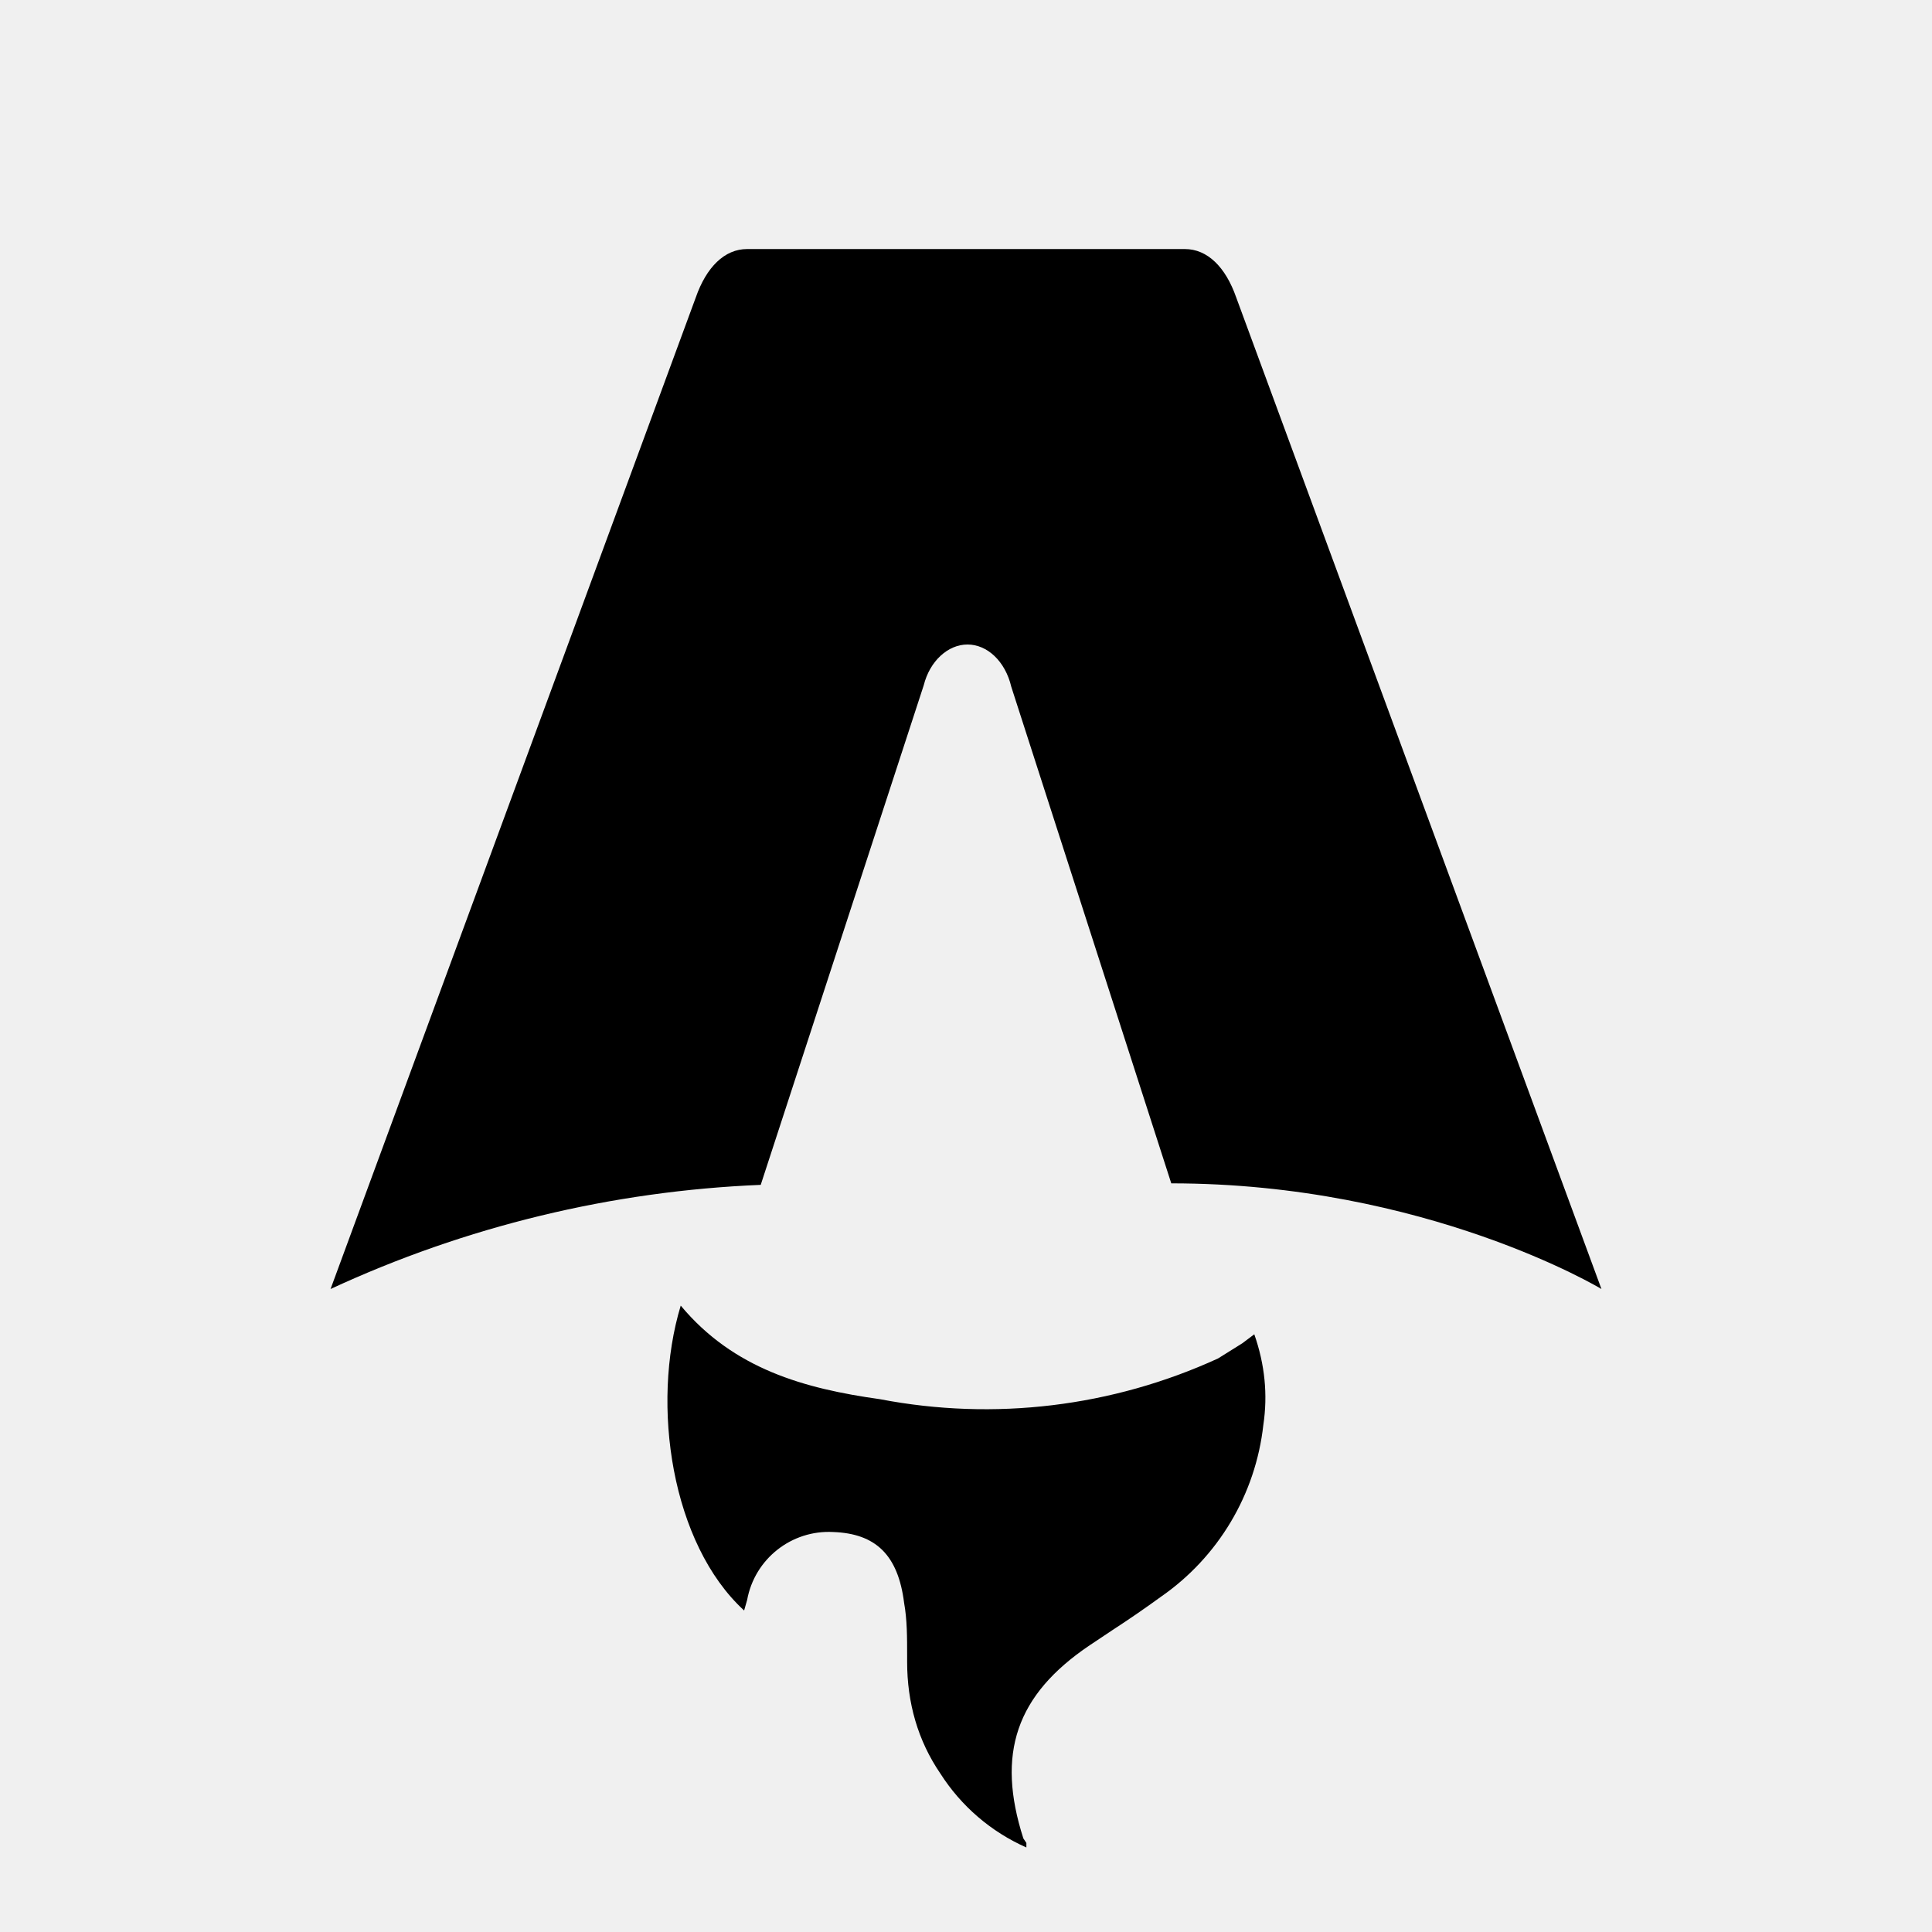
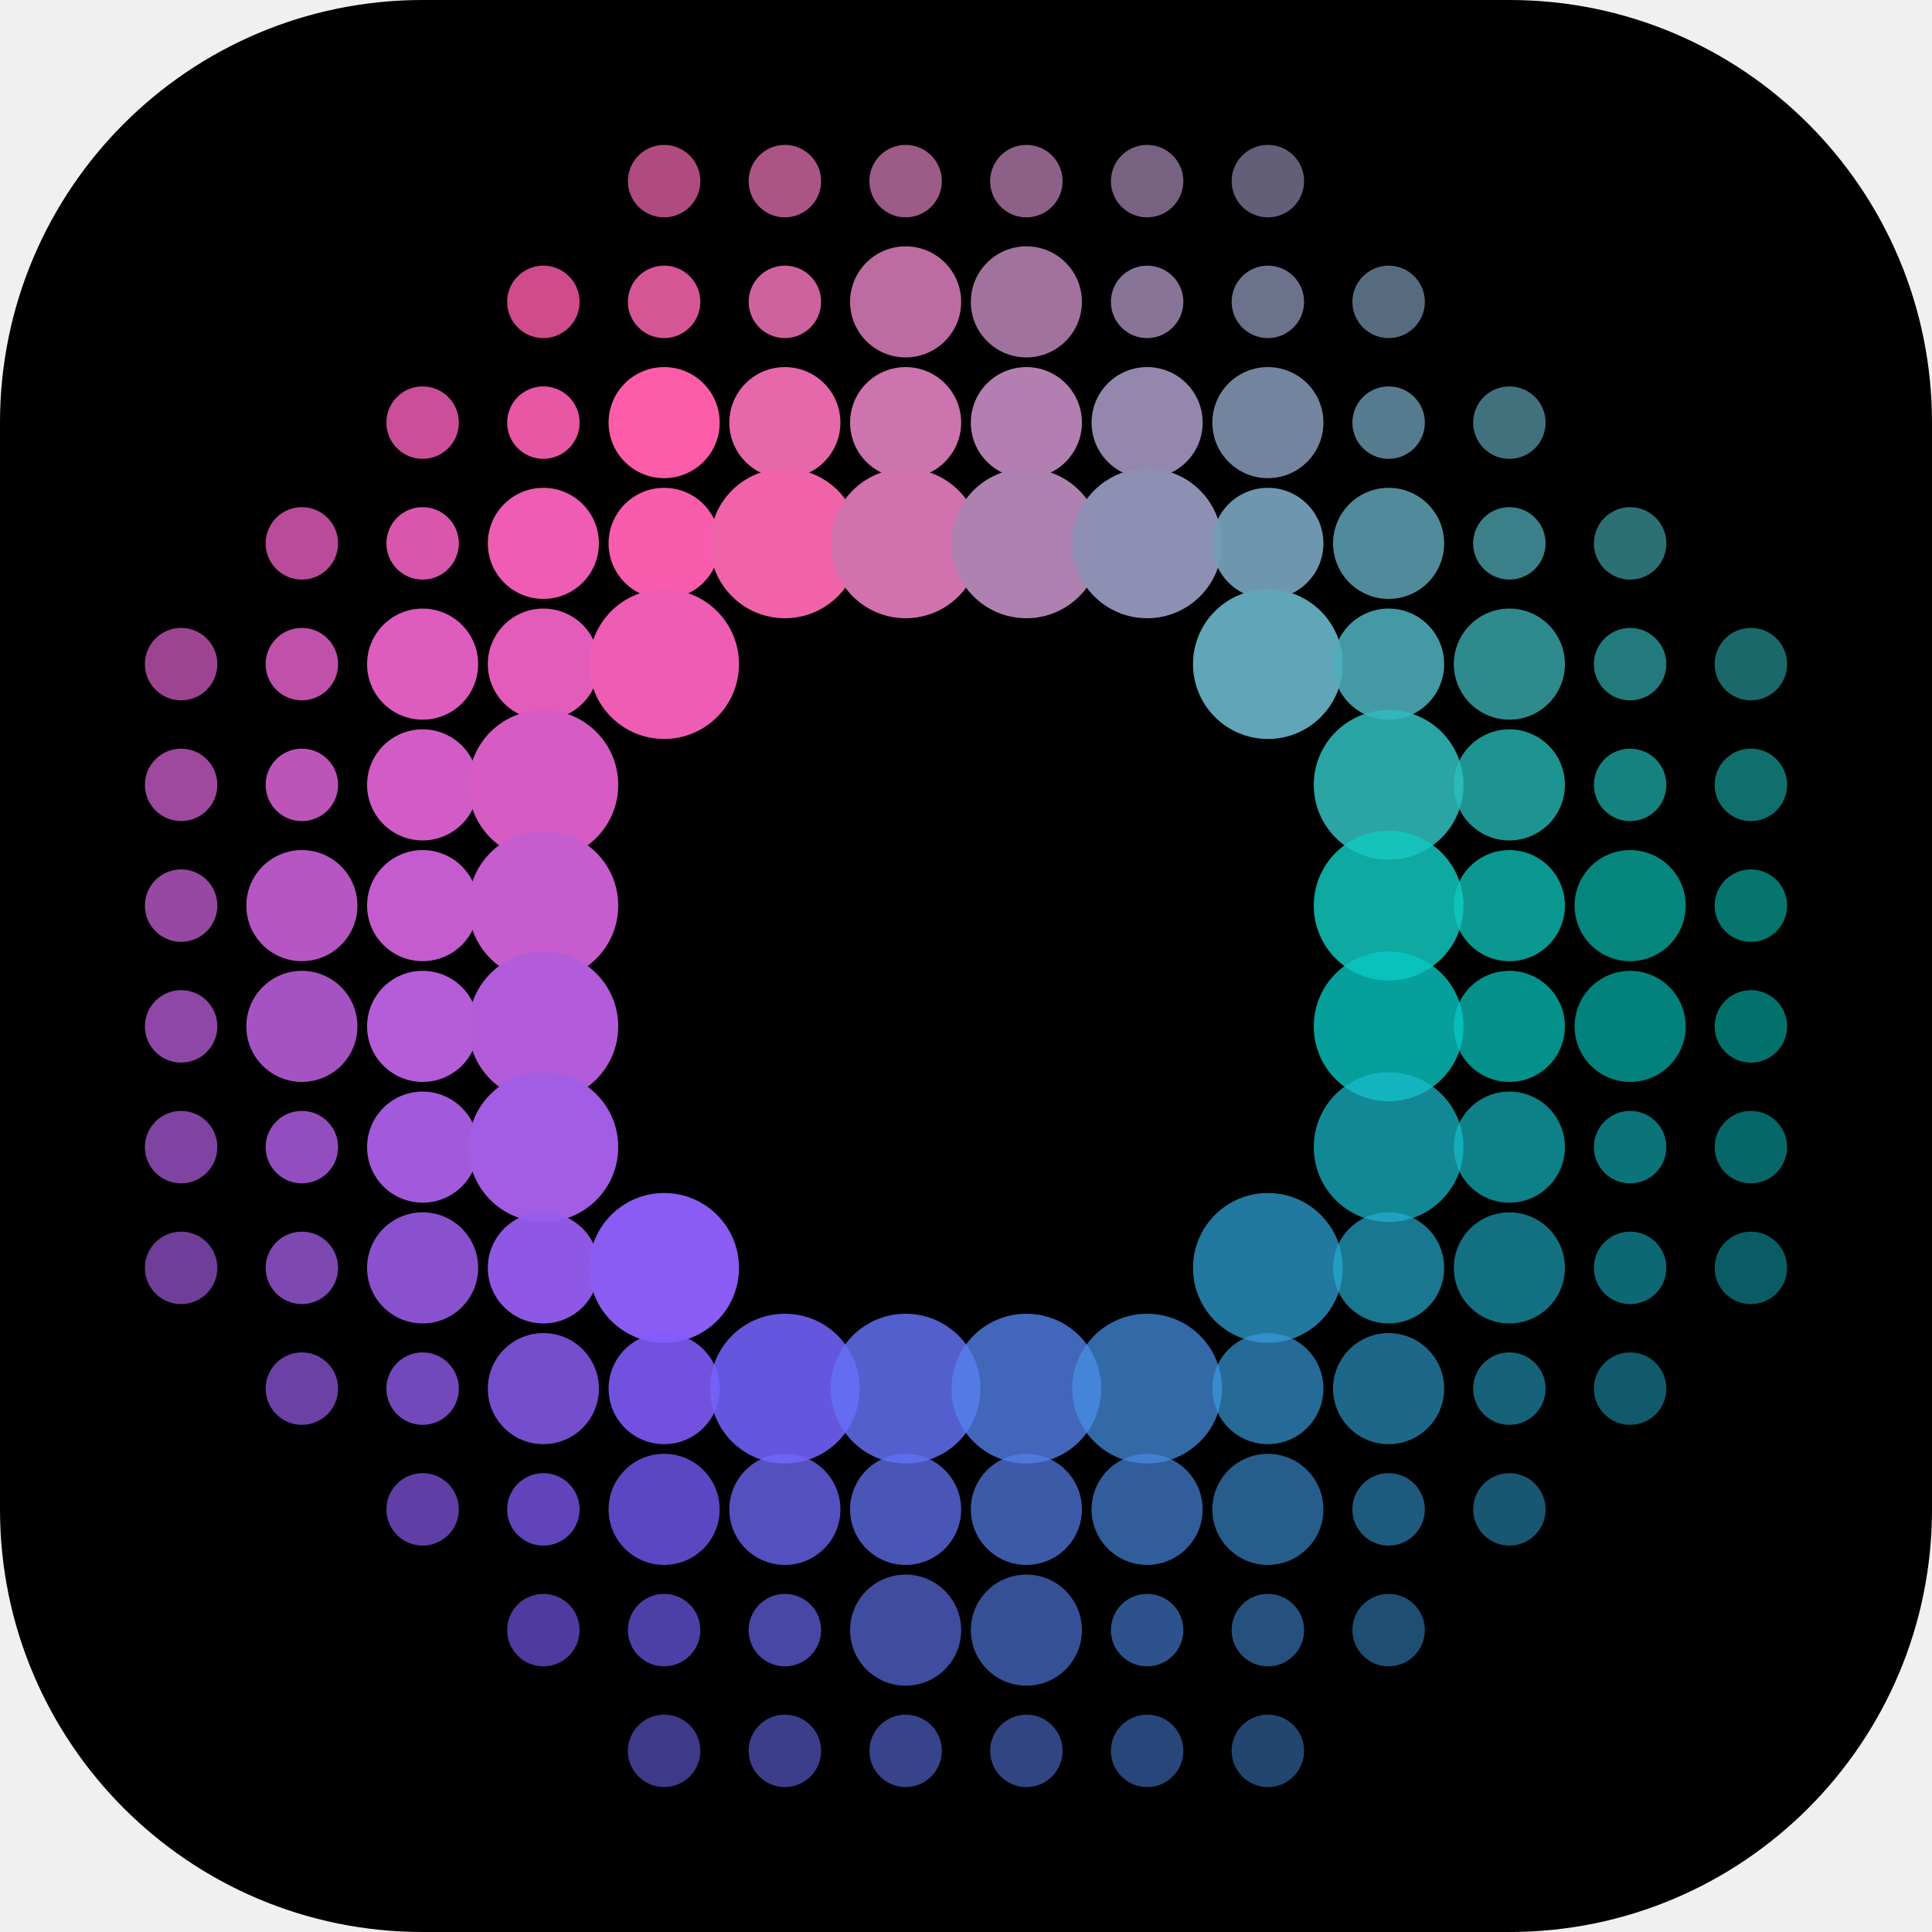
- <svg xmlns="http://www.w3.org/2000/svg" fill="none" viewBox="0 0 128 128">
-   <path d="M50.4 78.5a75.1 75.1 0 0 0-28.5 6.9l24.2-65.7c.7-2 1.9-3.2 3.4-3.2h29c1.5 0 2.7 1.2 3.4 3.2l24.2 65.7s-11.6-7-28.5-7L67 45.5c-.4-1.7-1.6-2.8-2.9-2.8-1.3 0-2.5 1.1-2.9 2.7L50.4 78.5Zm-1.1 28.2Zm-4.2-20.2c-2 6.6-.6 15.8 4.2 20.2a17.5 17.5 0 0 1 .2-.7 5.5 5.5 0 0 1 5.7-4.5c2.8.1 4.3 1.5 4.7 4.7.2 1.1.2 2.3.2 3.5v.4c0 2.7.7 5.2 2.2 7.4a13 13 0 0 0 5.7 4.9v-.3l-.2-.3c-1.8-5.6-.5-9.5 4.4-12.8l1.5-1a73 73 0 0 0 3.2-2.2 16 16 0 0 0 6.8-11.4c.3-2 .1-4-.6-6l-.8.6-1.6 1a37 37 0 0 1-22.4 2.7c-5-.7-9.7-2-13.2-6.2Z" />
-   <style>
-         path { fill: #000; }
-         @media (prefers-color-scheme: dark) {
-             path { fill: #FFF; }
-         }
-     </style>
+ <svg xmlns="http://www.w3.org/2000/svg" viewBox="0 0 32 32">
+   <rect width="32" height="32" rx="7" fill="#000" />
+   <circle cx="11" cy="3" r="0.60" fill="rgb(236,101,170)" opacity="0.74" />
+   <circle cx="13" cy="3" r="0.60" fill="rgb(219,109,172)" opacity="0.78" />
+   <circle cx="15" cy="3" r="0.60" fill="rgb(201,117,173)" opacity="0.78" />
+   <circle cx="17" cy="3" r="0.60" fill="rgb(182,126,175)" opacity="0.77" />
+   <circle cx="19" cy="3" r="0.60" fill="rgb(164,134,177)" opacity="0.73" />
+   <circle cx="21" cy="3" r="0.60" fill="rgb(147,142,179)" opacity="0.67" />
+   <circle cx="9" cy="5" r="0.60" fill="rgb(252,92,170)" opacity="0.82" />
+   <circle cx="11" cy="5" r="0.60" fill="rgb(243,97,169)" opacity="0.88" />
+   <circle cx="13" cy="5" r="0.60" fill="rgb(224,106,171)" opacity="0.92" />
+   <circle cx="15" cy="5" r="0.92" fill="rgb(202,116,173)" opacity="0.93" />
+   <circle cx="17" cy="5" r="0.92" fill="rgb(180,126,175)" opacity="0.90" />
+   <circle cx="19" cy="5" r="0.60" fill="rgb(159,136,177)" opacity="0.85" />
+   <circle cx="21" cy="5" r="0.60" fill="rgb(139,145,179)" opacity="0.78" />
+   <circle cx="23" cy="5" r="0.60" fill="rgb(122,153,181)" opacity="0.70" />
+   <circle cx="7" cy="7" r="0.60" fill="rgb(238,92,179)" opacity="0.85" />
+   <circle cx="9" cy="7" r="0.60" fill="rgb(246,92,174)" opacity="0.94" />
+   <circle cx="11" cy="7" r="0.92" fill="rgb(253,93,168)" opacity="1.00" />
+   <circle cx="13" cy="7" r="0.92" fill="rgb(230,103,170)" opacity="1.00" />
+   <circle cx="15" cy="7" r="0.92" fill="rgb(205,115,173)" opacity="1.00" />
+   <circle cx="17" cy="7" r="0.92" fill="rgb(178,127,176)" opacity="1.00" />
+   <circle cx="19" cy="7" r="0.92" fill="rgb(152,139,178)" opacity="0.97" />
+   <circle cx="21" cy="7" r="0.92" fill="rgb(130,150,180)" opacity="0.88" />
+   <circle cx="23" cy="7" r="0.60" fill="rgb(111,158,182)" opacity="0.78" />
+   <circle cx="25" cy="7" r="0.60" fill="rgb(96,165,184)" opacity="0.68" />
+   <circle cx="5" cy="9" r="0.60" fill="rgb(224,92,188)" opacity="0.82" />
+   <circle cx="7" cy="9" r="0.60" fill="rgb(230,92,184)" opacity="0.94" />
+   <circle cx="9" cy="9" r="0.92" fill="rgb(238,92,179)" opacity="1.00" />
+   <circle cx="11" cy="9" r="0.92" fill="rgb(249,92,172)" opacity="1.00" />
+   <circle cx="13" cy="9" r="1.24" fill="rgb(241,99,169)" opacity="1.00" />
+   <circle cx="15" cy="9" r="1.24" fill="rgb(209,113,173)" opacity="1.00" />
+   <circle cx="17" cy="9" r="1.24" fill="rgb(174,129,176)" opacity="1.00" />
+   <circle cx="19" cy="9" r="1.24" fill="rgb(142,144,179)" opacity="1.00" />
+   <circle cx="21" cy="9" r="0.92" fill="rgb(116,156,182)" opacity="0.96" />
+   <circle cx="23" cy="9" r="0.92" fill="rgb(96,165,184)" opacity="0.84" />
+   <circle cx="25" cy="9" r="0.60" fill="rgb(80,172,185)" opacity="0.74" />
+   <circle cx="27" cy="9" r="0.60" fill="rgb(69,177,186)" opacity="0.63" />
+   <circle cx="3" cy="11" r="0.60" fill="rgb(212,92,196)" opacity="0.74" />
+   <circle cx="5" cy="11" r="0.60" fill="rgb(216,92,194)" opacity="0.88" />
+   <circle cx="7" cy="11" r="0.92" fill="rgb(221,92,190)" opacity="1.00" />
+   <circle cx="9" cy="11" r="0.92" fill="rgb(228,92,186)" opacity="1.00" />
+   <circle cx="11" cy="11" r="1.24" fill="rgb(238,92,179)" opacity="1.00" />
+   <circle cx="21" cy="11" r="1.24" fill="rgb(96,165,184)" opacity="1.00" />
+   <circle cx="23" cy="11" r="0.92" fill="rgb(76,174,186)" opacity="0.88" />
+   <circle cx="25" cy="11" r="0.92" fill="rgb(62,181,187)" opacity="0.76" />
+   <circle cx="27" cy="11" r="0.60" fill="rgb(52,185,188)" opacity="0.66" />
+   <circle cx="29" cy="11" r="0.60" fill="rgb(45,188,189)" opacity="0.56" />
+   <circle cx="3" cy="13" r="0.60" fill="rgb(203,92,202)" opacity="0.78" />
+   <circle cx="5" cy="13" r="0.60" fill="rgb(205,92,200)" opacity="0.92" />
+   <circle cx="7" cy="13" r="0.92" fill="rgb(209,92,198)" opacity="1.00" />
+   <circle cx="9" cy="13" r="1.24" fill="rgb(214,92,195)" opacity="1.00" />
+   <circle cx="23" cy="13" r="1.24" fill="rgb(49,186,188)" opacity="0.88" />
+   <circle cx="25" cy="13" r="0.92" fill="rgb(39,191,189)" opacity="0.77" />
+   <circle cx="27" cy="13" r="0.60" fill="rgb(32,194,190)" opacity="0.67" />
+   <circle cx="29" cy="13" r="0.60" fill="rgb(28,196,190)" opacity="0.57" />
+   <circle cx="3" cy="15" r="0.60" fill="rgb(193,92,208)" opacity="0.78" />
+   <circle cx="5" cy="15" r="0.92" fill="rgb(194,92,208)" opacity="0.93" />
+   <circle cx="7" cy="15" r="0.92" fill="rgb(196,92,207)" opacity="1.00" />
+   <circle cx="9" cy="15" r="1.24" fill="rgb(198,92,206)" opacity="1.00" />
+   <circle cx="23" cy="15" r="1.24" fill="rgb(17,201,191)" opacity="0.84" />
+   <circle cx="25" cy="15" r="0.92" fill="rgb(13,203,192)" opacity="0.75" />
+   <circle cx="27" cy="15" r="0.92" fill="rgb(11,204,192)" opacity="0.66" />
+   <circle cx="29" cy="15" r="0.60" fill="rgb(9,205,192)" opacity="0.57" />
+   <circle cx="3" cy="17" r="0.60" fill="rgb(184,92,215)" opacity="0.77" />
+   <circle cx="5" cy="17" r="0.92" fill="rgb(183,92,215)" opacity="0.90" />
+   <circle cx="7" cy="17" r="0.92" fill="rgb(181,92,216)" opacity="1.00" />
+   <circle cx="9" cy="17" r="1.24" fill="rgb(179,92,217)" opacity="1.00" />
+   <circle cx="23" cy="17" r="1.24" fill="rgb(8,201,197)" opacity="0.79" />
+   <circle cx="25" cy="17" r="0.92" fill="rgb(6,203,196)" opacity="0.71" />
+   <circle cx="27" cy="17" r="0.92" fill="rgb(5,204,196)" opacity="0.63" />
+   <circle cx="29" cy="17" r="0.60" fill="rgb(4,205,195)" opacity="0.55" />
+   <circle cx="3" cy="19" r="0.60" fill="rgb(174,92,221)" opacity="0.73" />
+   <circle cx="5" cy="19" r="0.60" fill="rgb(172,92,223)" opacity="0.85" />
+   <circle cx="7" cy="19" r="0.92" fill="rgb(168,92,225)" opacity="0.97" />
+   <circle cx="9" cy="19" r="1.24" fill="rgb(163,92,228)" opacity="1.00" />
+   <circle cx="23" cy="19" r="1.24" fill="rgb(24,186,205)" opacity="0.73" />
+   <circle cx="25" cy="19" r="0.92" fill="rgb(19,191,203)" opacity="0.67" />
+   <circle cx="27" cy="19" r="0.60" fill="rgb(16,194,201)" opacity="0.60" />
+   <circle cx="29" cy="19" r="0.60" fill="rgb(13,196,200)" opacity="0.52" />
+   <circle cx="3" cy="21" r="0.60" fill="rgb(165,92,227)" opacity="0.67" />
+   <circle cx="5" cy="21" r="0.60" fill="rgb(161,92,229)" opacity="0.78" />
+   <circle cx="7" cy="21" r="0.92" fill="rgb(156,92,233)" opacity="0.88" />
+   <circle cx="9" cy="21" r="0.92" fill="rgb(149,92,237)" opacity="0.96" />
+   <circle cx="11" cy="21" r="1.24" fill="rgb(139,92,244)" opacity="1.00" />
+   <circle cx="21" cy="21" r="1.24" fill="rgb(46,165,216)" opacity="0.73" />
+   <circle cx="23" cy="21" r="0.92" fill="rgb(36,174,211)" opacity="0.68" />
+   <circle cx="25" cy="21" r="0.92" fill="rgb(30,181,208)" opacity="0.62" />
+   <circle cx="27" cy="21" r="0.60" fill="rgb(25,185,206)" opacity="0.56" />
+   <circle cx="29" cy="21" r="0.60" fill="rgb(21,188,204)" opacity="0.49" />
+   <circle cx="5" cy="23" r="0.60" fill="rgb(153,92,235)" opacity="0.70" />
+   <circle cx="7" cy="23" r="0.60" fill="rgb(147,92,239)" opacity="0.78" />
+   <circle cx="9" cy="23" r="0.92" fill="rgb(139,92,244)" opacity="0.84" />
+   <circle cx="11" cy="23" r="0.92" fill="rgb(128,92,251)" opacity="0.88" />
+   <circle cx="13" cy="23" r="1.24" fill="rgb(115,99,251)" opacity="0.88" />
+   <circle cx="15" cy="23" r="1.24" fill="rgb(100,113,244)" opacity="0.84" />
+   <circle cx="17" cy="23" r="1.24" fill="rgb(83,129,235)" opacity="0.79" />
+   <circle cx="19" cy="23" r="1.24" fill="rgb(68,144,228)" opacity="0.73" />
+   <circle cx="21" cy="23" r="0.92" fill="rgb(55,156,221)" opacity="0.68" />
+   <circle cx="23" cy="23" r="0.92" fill="rgb(46,165,216)" opacity="0.63" />
+   <circle cx="25" cy="23" r="0.60" fill="rgb(39,172,213)" opacity="0.57" />
+   <circle cx="27" cy="23" r="0.60" fill="rgb(33,177,210)" opacity="0.51" />
+   <circle cx="7" cy="25" r="0.60" fill="rgb(139,92,244)" opacity="0.68" />
+   <circle cx="9" cy="25" r="0.60" fill="rgb(131,92,249)" opacity="0.74" />
+   <circle cx="11" cy="25" r="0.92" fill="rgb(121,93,255)" opacity="0.76" />
+   <circle cx="13" cy="25" r="0.92" fill="rgb(110,103,249)" opacity="0.77" />
+   <circle cx="15" cy="25" r="0.92" fill="rgb(98,115,243)" opacity="0.75" />
+   <circle cx="17" cy="25" r="0.92" fill="rgb(85,127,236)" opacity="0.71" />
+   <circle cx="19" cy="25" r="0.92" fill="rgb(73,139,230)" opacity="0.67" />
+   <circle cx="21" cy="25" r="0.92" fill="rgb(62,150,224)" opacity="0.62" />
+   <circle cx="23" cy="25" r="0.60" fill="rgb(53,158,220)" opacity="0.57" />
+   <circle cx="25" cy="25" r="0.60" fill="rgb(46,165,216)" opacity="0.52" />
+   <circle cx="9" cy="27" r="0.60" fill="rgb(125,92,253)" opacity="0.63" />
+   <circle cx="11" cy="27" r="0.60" fill="rgb(116,97,252)" opacity="0.66" />
+   <circle cx="13" cy="27" r="0.60" fill="rgb(107,106,247)" opacity="0.67" />
+   <circle cx="15" cy="27" r="0.92" fill="rgb(97,116,242)" opacity="0.66" />
+   <circle cx="17" cy="27" r="0.92" fill="rgb(86,126,237)" opacity="0.63" />
+   <circle cx="19" cy="27" r="0.60" fill="rgb(76,136,232)" opacity="0.60" />
+   <circle cx="21" cy="27" r="0.60" fill="rgb(67,145,227)" opacity="0.56" />
+   <circle cx="23" cy="27" r="0.60" fill="rgb(58,153,223)" opacity="0.51" />
+   <circle cx="11" cy="29" r="0.60" fill="rgb(113,101,250)" opacity="0.56" />
+   <circle cx="13" cy="29" r="0.60" fill="rgb(105,109,246)" opacity="0.57" />
+   <circle cx="15" cy="29" r="0.60" fill="rgb(96,117,242)" opacity="0.57" />
+   <circle cx="17" cy="29" r="0.60" fill="rgb(87,126,237)" opacity="0.55" />
+   <circle cx="19" cy="29" r="0.60" fill="rgb(78,134,233)" opacity="0.52" />
+   <circle cx="21" cy="29" r="0.60" fill="rgb(70,142,229)" opacity="0.49" />
</svg>
